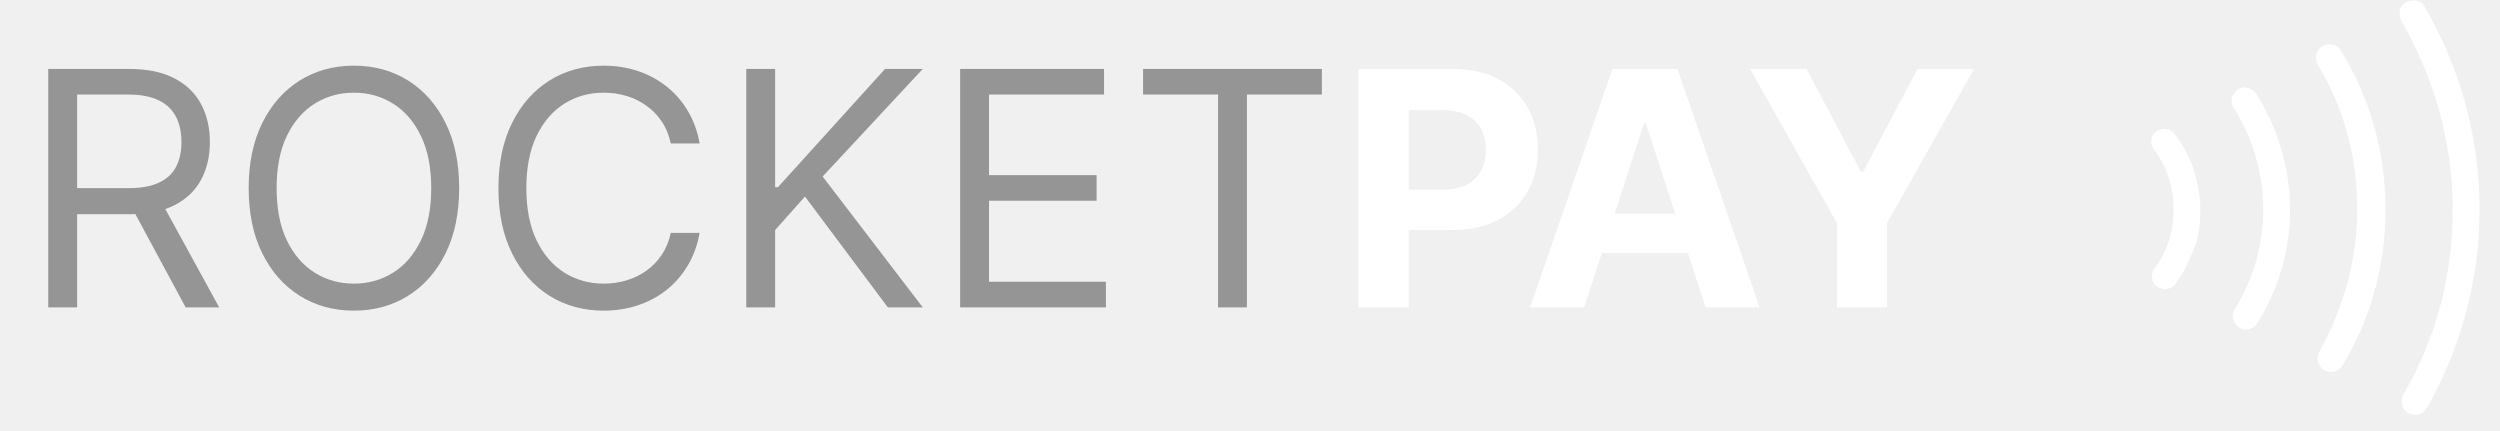
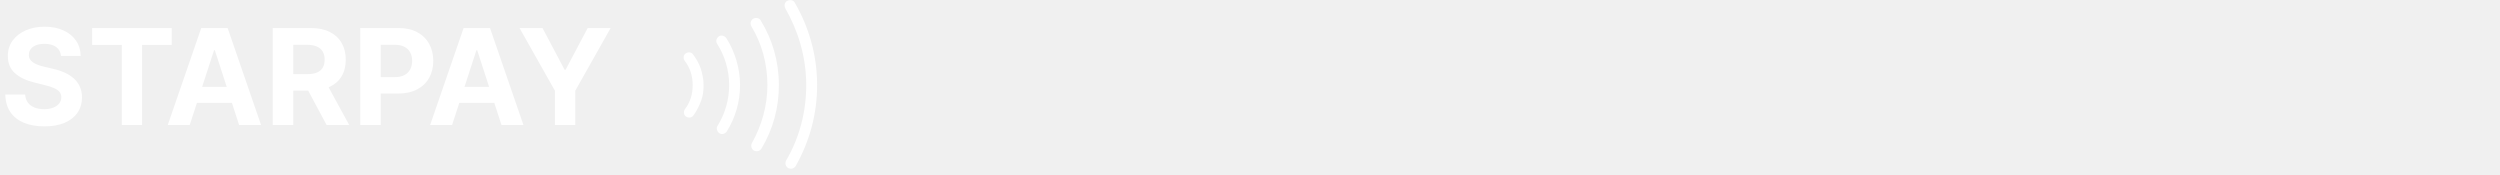
- <svg xmlns="http://www.w3.org/2000/svg" width="122" height="21" viewBox="0 0 122 21" fill="none">
-   <path d="M2.355 15V3.364H6.287C7.196 3.364 7.942 3.519 8.526 3.83C9.109 4.136 9.541 4.559 9.821 5.097C10.102 5.634 10.242 6.246 10.242 6.932C10.242 7.617 10.102 8.225 9.821 8.756C9.541 9.286 9.111 9.703 8.532 10.006C7.952 10.305 7.211 10.454 6.31 10.454H3.128V9.182H6.264C6.886 9.182 7.386 9.091 7.764 8.909C8.147 8.727 8.424 8.47 8.594 8.136C8.768 7.799 8.855 7.398 8.855 6.932C8.855 6.466 8.768 6.059 8.594 5.71C8.42 5.362 8.141 5.093 7.759 4.903C7.376 4.71 6.871 4.614 6.242 4.614H3.764V15H2.355ZM7.833 9.773L10.696 15H9.06L6.242 9.773H7.833ZM22.408 9.182C22.408 10.409 22.186 11.47 21.743 12.364C21.3 13.258 20.692 13.947 19.919 14.432C19.147 14.917 18.264 15.159 17.272 15.159C16.279 15.159 15.397 14.917 14.624 14.432C13.851 13.947 13.243 13.258 12.8 12.364C12.357 11.47 12.135 10.409 12.135 9.182C12.135 7.955 12.357 6.894 12.8 6C13.243 5.106 13.851 4.417 14.624 3.932C15.397 3.447 16.279 3.205 17.272 3.205C18.264 3.205 19.147 3.447 19.919 3.932C20.692 4.417 21.3 5.106 21.743 6C22.186 6.894 22.408 7.955 22.408 9.182ZM21.044 9.182C21.044 8.174 20.876 7.324 20.539 6.631C20.205 5.937 19.753 5.413 19.181 5.057C18.613 4.701 17.976 4.523 17.272 4.523C16.567 4.523 15.929 4.701 15.357 5.057C14.789 5.413 14.336 5.937 13.999 6.631C13.665 7.324 13.499 8.174 13.499 9.182C13.499 10.189 13.665 11.04 13.999 11.733C14.336 12.426 14.789 12.951 15.357 13.307C15.929 13.663 16.567 13.841 17.272 13.841C17.976 13.841 18.613 13.663 19.181 13.307C19.753 12.951 20.205 12.426 20.539 11.733C20.876 11.04 21.044 10.189 21.044 9.182ZM34.141 7H32.732C32.648 6.595 32.503 6.239 32.294 5.932C32.09 5.625 31.84 5.367 31.544 5.159C31.253 4.947 30.929 4.788 30.573 4.682C30.217 4.576 29.845 4.523 29.459 4.523C28.755 4.523 28.116 4.701 27.544 5.057C26.976 5.413 26.523 5.937 26.186 6.631C25.853 7.324 25.686 8.174 25.686 9.182C25.686 10.189 25.853 11.04 26.186 11.733C26.523 12.426 26.976 12.951 27.544 13.307C28.116 13.663 28.755 13.841 29.459 13.841C29.845 13.841 30.217 13.788 30.573 13.682C30.929 13.576 31.253 13.418 31.544 13.21C31.84 12.998 32.09 12.739 32.294 12.432C32.503 12.121 32.648 11.765 32.732 11.364H34.141C34.035 11.958 33.842 12.491 33.561 12.96C33.281 13.43 32.933 13.829 32.516 14.159C32.099 14.485 31.631 14.733 31.113 14.903C30.597 15.074 30.046 15.159 29.459 15.159C28.467 15.159 27.584 14.917 26.811 14.432C26.039 13.947 25.431 13.258 24.988 12.364C24.544 11.47 24.323 10.409 24.323 9.182C24.323 7.955 24.544 6.894 24.988 6C25.431 5.106 26.039 4.417 26.811 3.932C27.584 3.447 28.467 3.205 29.459 3.205C30.046 3.205 30.597 3.29 31.113 3.46C31.631 3.631 32.099 3.881 32.516 4.21C32.933 4.536 33.281 4.934 33.561 5.403C33.842 5.869 34.035 6.401 34.141 7ZM36.418 15V3.364H37.827V9.136H37.963L43.191 3.364H45.032L40.145 8.614L45.032 15H43.327L39.282 9.591L37.827 11.227V15H36.418ZM46.855 15V3.364H53.878V4.614H48.264V8.545H53.514V9.795H48.264V13.75H53.969V15H46.855ZM55.782 4.614V3.364H64.509V4.614H60.85V15H59.441V4.614H55.782Z" fill="#959595" />
-   <path d="M66.286 15V3.364H70.877C71.759 3.364 72.511 3.532 73.132 3.869C73.754 4.203 74.227 4.667 74.553 5.261C74.882 5.852 75.047 6.534 75.047 7.307C75.047 8.08 74.88 8.761 74.547 9.352C74.214 9.943 73.731 10.403 73.098 10.733C72.469 11.062 71.708 11.227 70.814 11.227H67.888V9.256H70.416C70.89 9.256 71.28 9.174 71.587 9.011C71.897 8.845 72.129 8.616 72.28 8.324C72.435 8.028 72.513 7.689 72.513 7.307C72.513 6.92 72.435 6.583 72.28 6.295C72.129 6.004 71.897 5.778 71.587 5.619C71.276 5.456 70.882 5.375 70.405 5.375H68.746V15H66.286ZM77.307 15H74.671L78.688 3.364H81.858L85.87 15H83.233L80.318 6.023H80.228L77.307 15ZM77.142 10.426H83.37V12.347H77.142V10.426ZM85.401 3.364H88.156L90.81 8.375H90.924L93.577 3.364H96.333L92.088 10.886V15H89.645V10.886L85.401 3.364Z" fill="white" />
-   <path fill-rule="evenodd" clip-rule="evenodd" d="M106.149 13.862L106.146 13.866L106.143 13.871C105.965 14.123 105.566 14.197 105.254 13.976C105.004 13.8 104.929 13.407 105.142 13.097C105.459 12.693 105.689 12.22 105.841 11.758C105.998 11.277 106.071 10.73 106.069 10.194C106.066 9.658 105.987 9.113 105.824 8.633C105.668 8.173 105.433 7.703 105.111 7.302C104.895 6.994 104.966 6.6 105.214 6.421C105.523 6.198 105.923 6.267 106.103 6.518L106.107 6.522L106.11 6.527C106.51 7.054 106.838 7.64 107.034 8.215C107.241 8.892 107.372 9.546 107.376 10.188C107.379 10.862 107.315 11.501 107.067 12.13C106.797 12.815 106.536 13.34 106.149 13.862ZM109.042 15.114L109.049 15.103L109.057 15.092C109.943 13.671 110.455 11.957 110.445 10.171C110.436 8.386 109.906 6.677 109.005 5.266C108.81 4.957 108.897 4.59 109.227 4.353C109.448 4.193 109.863 4.249 110.109 4.58C111.127 6.194 111.742 8.146 111.752 10.164C111.763 12.251 111.17 14.14 110.169 15.766C109.937 16.085 109.582 16.174 109.277 15.994C108.945 15.751 108.885 15.337 109.042 15.114ZM114.232 2.457L114.241 2.474L114.251 2.491C115.63 4.739 116.396 7.332 116.411 10.139C116.426 12.945 115.688 15.545 114.335 17.807C114.127 18.141 113.777 18.235 113.421 18.07C113.098 17.859 113.011 17.51 113.18 17.157C114.332 15.112 115.047 12.703 115.034 10.147C115.02 7.602 114.355 5.196 113.103 3.151C112.934 2.802 113.018 2.454 113.337 2.241C113.723 2.057 114.098 2.192 114.232 2.457ZM118.315 0.318L118.321 0.329L118.328 0.341C119.999 3.229 120.981 6.532 121 10.115C121.019 13.694 120.074 17.004 118.437 19.908C118.229 20.238 117.881 20.33 117.527 20.166C117.205 19.956 117.117 19.608 117.284 19.256C118.861 16.565 119.711 13.446 119.693 10.122C119.675 6.789 118.718 3.683 117.189 1.017C116.997 0.628 117.132 0.247 117.4 0.112C117.792 -0.087 118.179 0.048 118.315 0.318Z" fill="white" />
+ <svg xmlns="http://www.w3.org/2000/svg" width="300" height="21" viewBox="0 0 300 21" fill="none">
+   <path d="M7.324 6.71C7.278 6.252 7.083 5.896 6.739 5.642C6.394 5.388 5.926 5.261 5.335 5.261C4.934 5.261 4.595 5.318 4.318 5.432C4.042 5.542 3.83 5.695 3.682 5.892C3.538 6.089 3.466 6.312 3.466 6.562C3.458 6.771 3.502 6.953 3.597 7.108C3.695 7.263 3.83 7.398 4 7.511C4.17 7.621 4.367 7.718 4.591 7.801C4.814 7.881 5.053 7.949 5.307 8.006L6.352 8.256C6.86 8.369 7.326 8.521 7.75 8.71C8.174 8.9 8.542 9.133 8.852 9.409C9.163 9.686 9.403 10.011 9.574 10.386C9.748 10.761 9.837 11.191 9.841 11.676C9.837 12.388 9.655 13.006 9.295 13.528C8.939 14.047 8.424 14.451 7.75 14.739C7.08 15.023 6.271 15.165 5.324 15.165C4.384 15.165 3.566 15.021 2.869 14.733C2.176 14.445 1.634 14.019 1.244 13.454C0.858 12.886 0.655 12.184 0.636 11.347H3.017C3.044 11.737 3.155 12.062 3.352 12.324C3.553 12.581 3.82 12.777 4.153 12.909C4.491 13.038 4.871 13.102 5.295 13.102C5.712 13.102 6.074 13.042 6.381 12.92C6.691 12.799 6.932 12.631 7.102 12.415C7.273 12.199 7.358 11.951 7.358 11.67C7.358 11.409 7.28 11.189 7.125 11.011C6.973 10.833 6.75 10.682 6.455 10.557C6.163 10.432 5.805 10.318 5.381 10.216L4.114 9.898C3.133 9.659 2.358 9.286 1.79 8.778C1.222 8.271 0.939 7.587 0.943 6.727C0.939 6.023 1.127 5.407 1.506 4.881C1.888 4.354 2.413 3.943 3.08 3.648C3.746 3.352 4.504 3.205 5.352 3.205C6.216 3.205 6.97 3.352 7.614 3.648C8.261 3.943 8.765 4.354 9.125 4.881C9.485 5.407 9.67 6.017 9.682 6.71H7.324ZM11.053 5.392V3.364H20.609V5.392H17.047V15H14.615V5.392H11.053ZM22.767 15H20.131L24.148 3.364H27.318L31.329 15H28.693L25.778 6.023H25.688L22.767 15ZM22.602 10.426H28.829V12.347H22.602V10.426ZM32.73 15V3.364H37.321C38.2 3.364 38.95 3.521 39.571 3.835C40.196 4.146 40.671 4.587 40.997 5.159C41.327 5.727 41.492 6.396 41.492 7.165C41.492 7.937 41.325 8.602 40.992 9.159C40.658 9.712 40.175 10.136 39.543 10.432C38.914 10.727 38.153 10.875 37.258 10.875H34.185V8.898H36.861C37.331 8.898 37.721 8.833 38.031 8.705C38.342 8.576 38.573 8.383 38.724 8.125C38.88 7.867 38.957 7.547 38.957 7.165C38.957 6.778 38.88 6.453 38.724 6.187C38.573 5.922 38.34 5.722 38.026 5.585C37.715 5.445 37.323 5.375 36.849 5.375H35.19V15H32.73ZM39.014 9.705L41.906 15H39.19L36.361 9.705H39.014ZM43.23 15V3.364H47.821C48.704 3.364 49.456 3.532 50.077 3.869C50.698 4.203 51.171 4.667 51.497 5.261C51.827 5.852 51.992 6.534 51.992 7.307C51.992 8.08 51.825 8.761 51.492 9.352C51.158 9.943 50.675 10.403 50.043 10.733C49.414 11.062 48.653 11.227 47.758 11.227H44.832V9.256H47.361C47.834 9.256 48.224 9.174 48.531 9.011C48.842 8.845 49.073 8.616 49.224 8.324C49.38 8.028 49.457 7.689 49.457 7.307C49.457 6.92 49.38 6.583 49.224 6.295C49.073 6.004 48.842 5.778 48.531 5.619C48.221 5.456 47.827 5.375 47.349 5.375H45.69V15H43.23ZM54.251 15H51.615L55.632 3.364H58.803L62.814 15H60.178L57.263 6.023H57.172L54.251 15ZM54.087 10.426H60.314V12.347H54.087V10.426ZM62.345 3.364H65.101L67.754 8.375H67.868L70.521 3.364H73.277L69.033 10.886V15H66.59V10.886L62.345 3.364Z" fill="white" />
+   <path fill-rule="evenodd" clip-rule="evenodd" d="M83.203 13.862L83.2 13.866L83.196 13.871C83.018 14.123 82.62 14.197 82.308 13.976C82.058 13.8 81.983 13.407 82.196 13.097C82.513 12.693 82.743 12.22 82.894 11.758C83.052 11.277 83.125 10.73 83.122 10.194C83.119 9.658 83.04 9.113 82.878 8.633C82.722 8.173 82.486 7.703 82.165 7.302C81.949 6.994 82.02 6.6 82.267 6.421C82.577 6.198 82.977 6.268 83.157 6.518L83.16 6.522L83.164 6.527C83.564 7.054 83.892 7.64 84.088 8.215C84.294 8.892 84.426 9.546 84.429 10.188C84.433 10.863 84.368 11.501 84.121 12.13C83.851 12.815 83.59 13.34 83.203 13.862ZM86.095 15.114L86.103 15.103L86.11 15.092C86.997 13.671 87.508 11.957 87.499 10.171C87.49 8.386 86.96 6.677 86.059 5.266C85.863 4.957 85.951 4.59 86.28 4.353C86.501 4.193 86.917 4.249 87.163 4.58C88.181 6.194 88.795 8.146 88.806 10.164C88.817 12.251 88.224 14.14 87.222 15.766C86.991 16.085 86.636 16.174 86.33 15.994C85.999 15.751 85.938 15.337 86.095 15.114ZM91.286 2.457L91.295 2.474L91.305 2.491C92.684 4.739 93.45 7.332 93.465 10.139C93.48 12.945 92.742 15.545 91.388 17.807C91.181 18.141 90.83 18.235 90.475 18.07C90.152 17.859 90.065 17.51 90.234 17.157C91.385 15.113 92.101 12.703 92.088 10.147C92.074 7.602 91.409 5.196 90.157 3.151C89.987 2.802 90.071 2.454 90.391 2.241C90.776 2.057 91.152 2.192 91.286 2.457ZM95.369 0.318L95.375 0.329L95.382 0.341C97.053 3.229 98.035 6.532 98.054 10.115C98.073 13.694 97.128 17.004 95.491 19.908C95.283 20.238 94.934 20.33 94.581 20.166C94.258 19.956 94.171 19.608 94.338 19.256C95.915 16.565 96.764 13.446 96.747 10.122C96.729 6.789 95.772 3.683 94.243 1.017C94.051 0.628 94.186 0.247 94.454 0.112C94.846 -0.087 95.233 0.048 95.369 0.318Z" fill="white" />
</svg>
